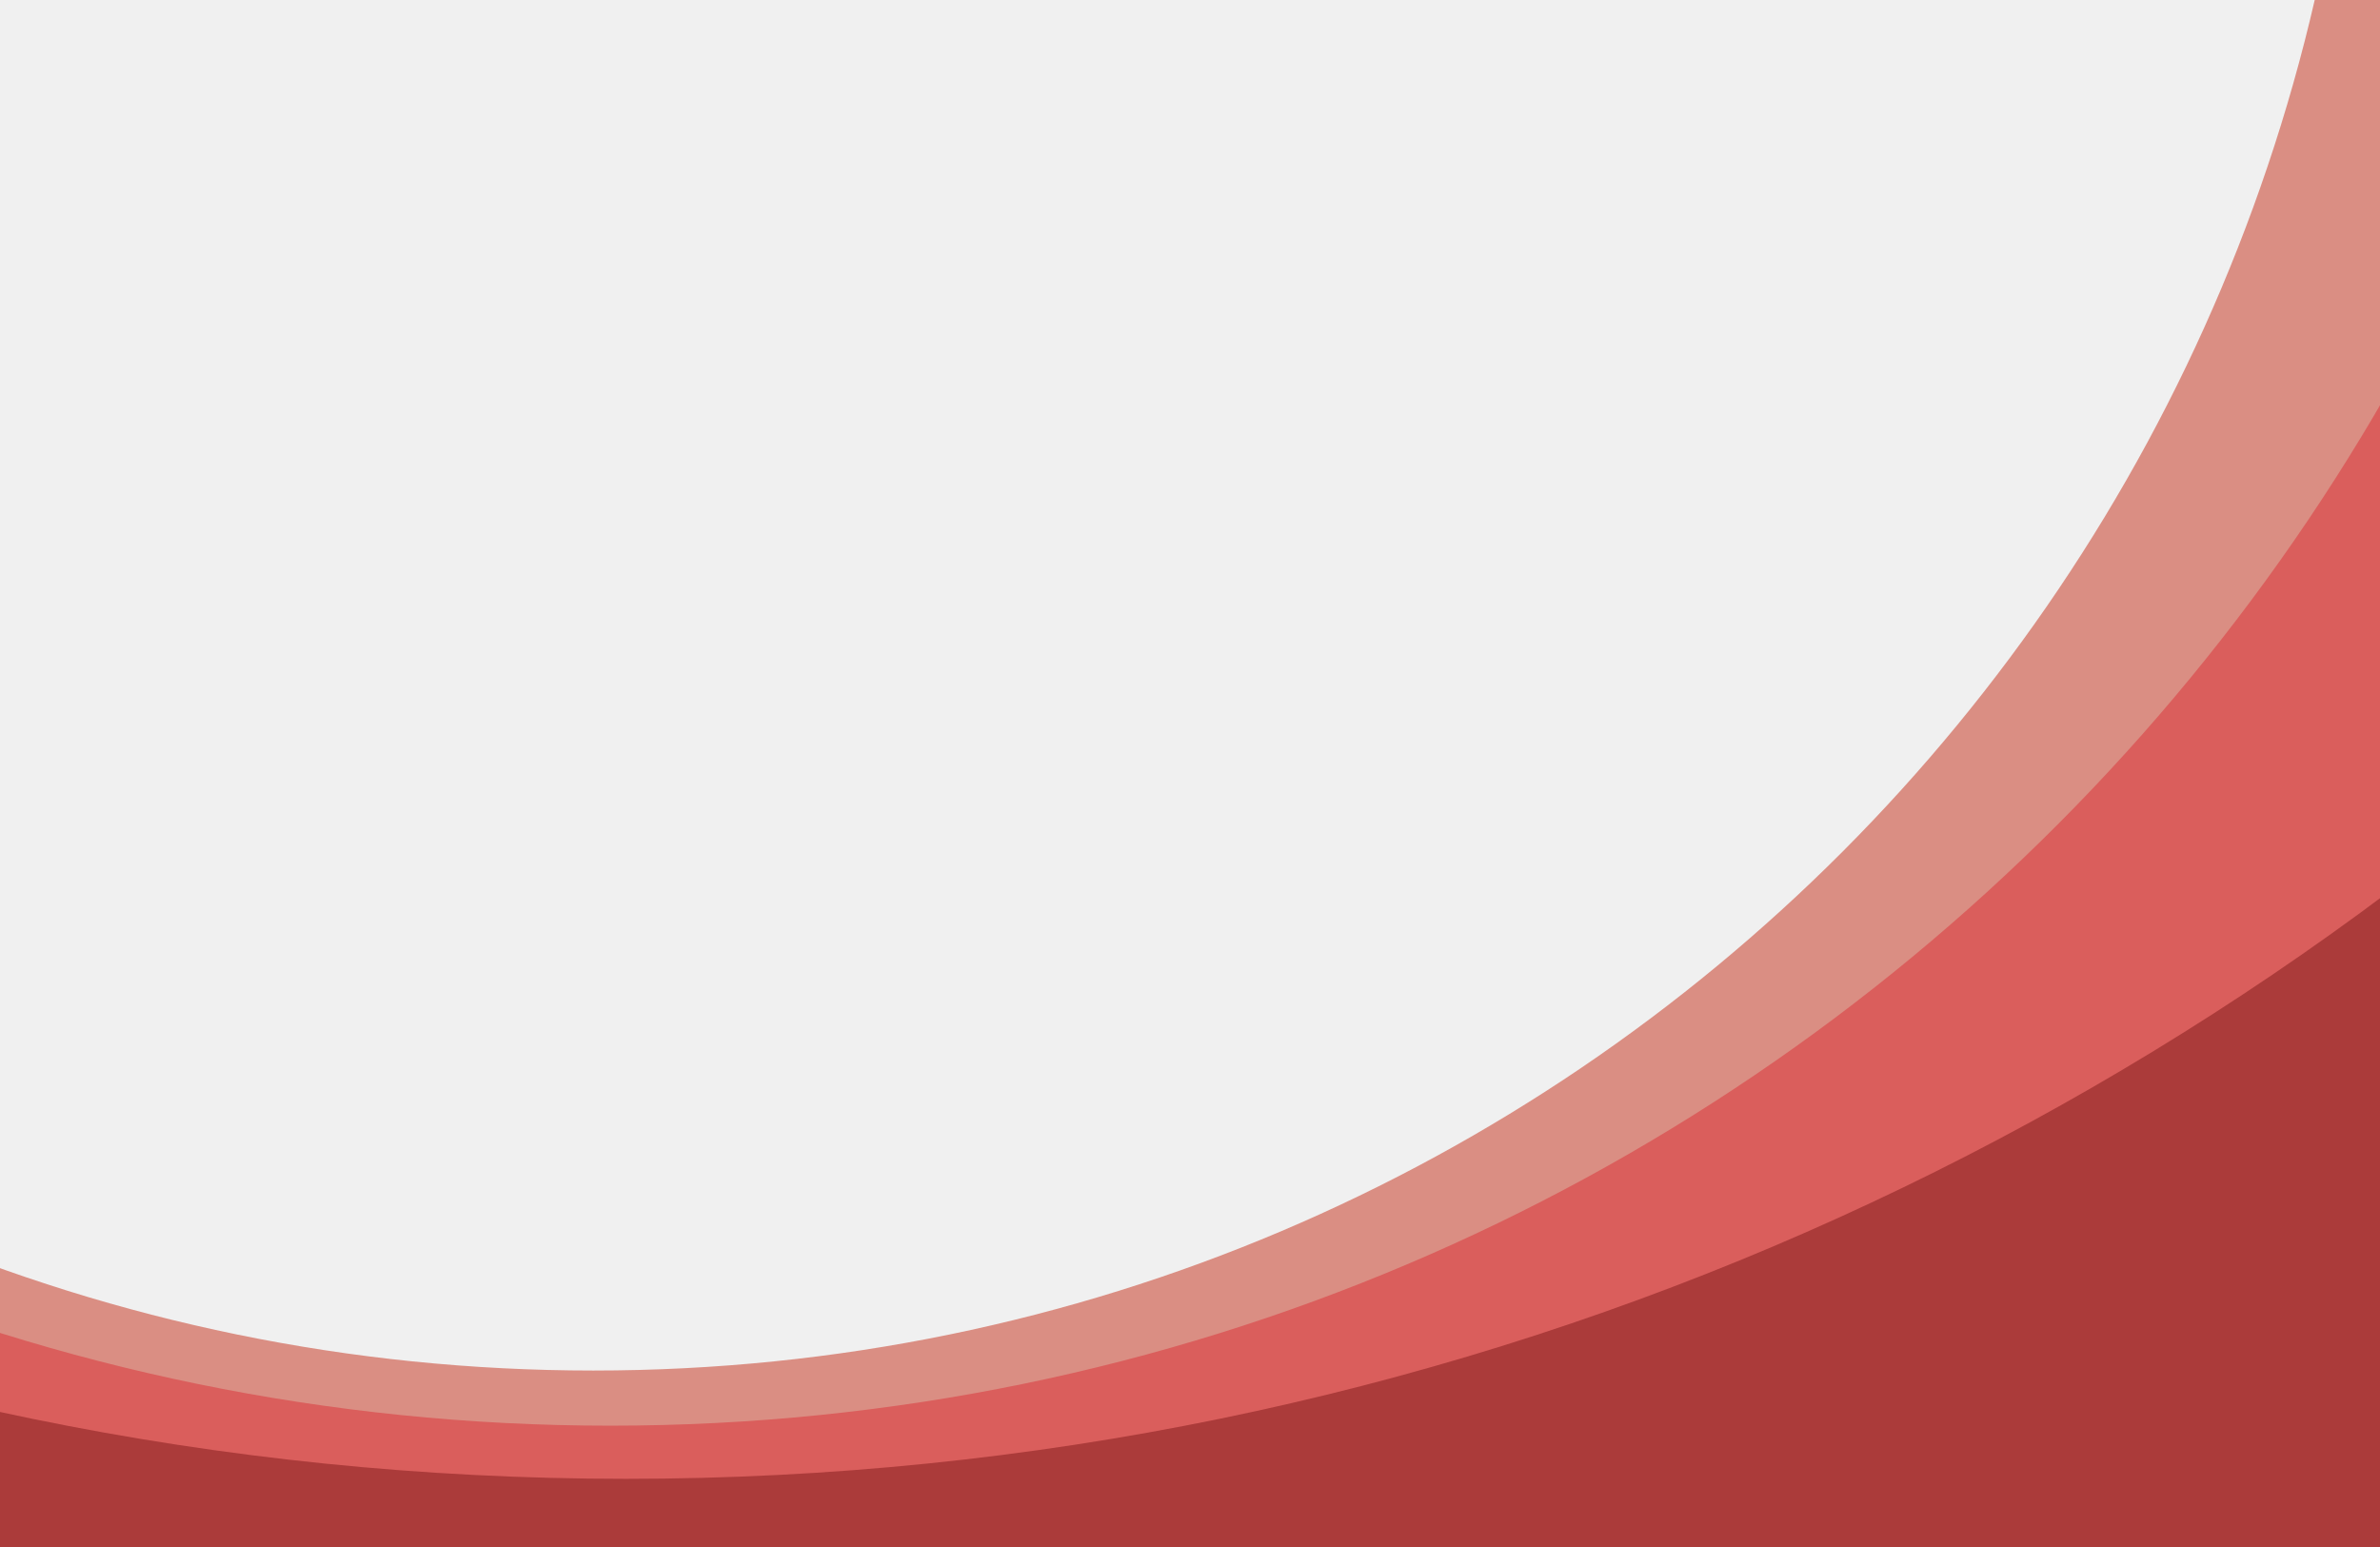
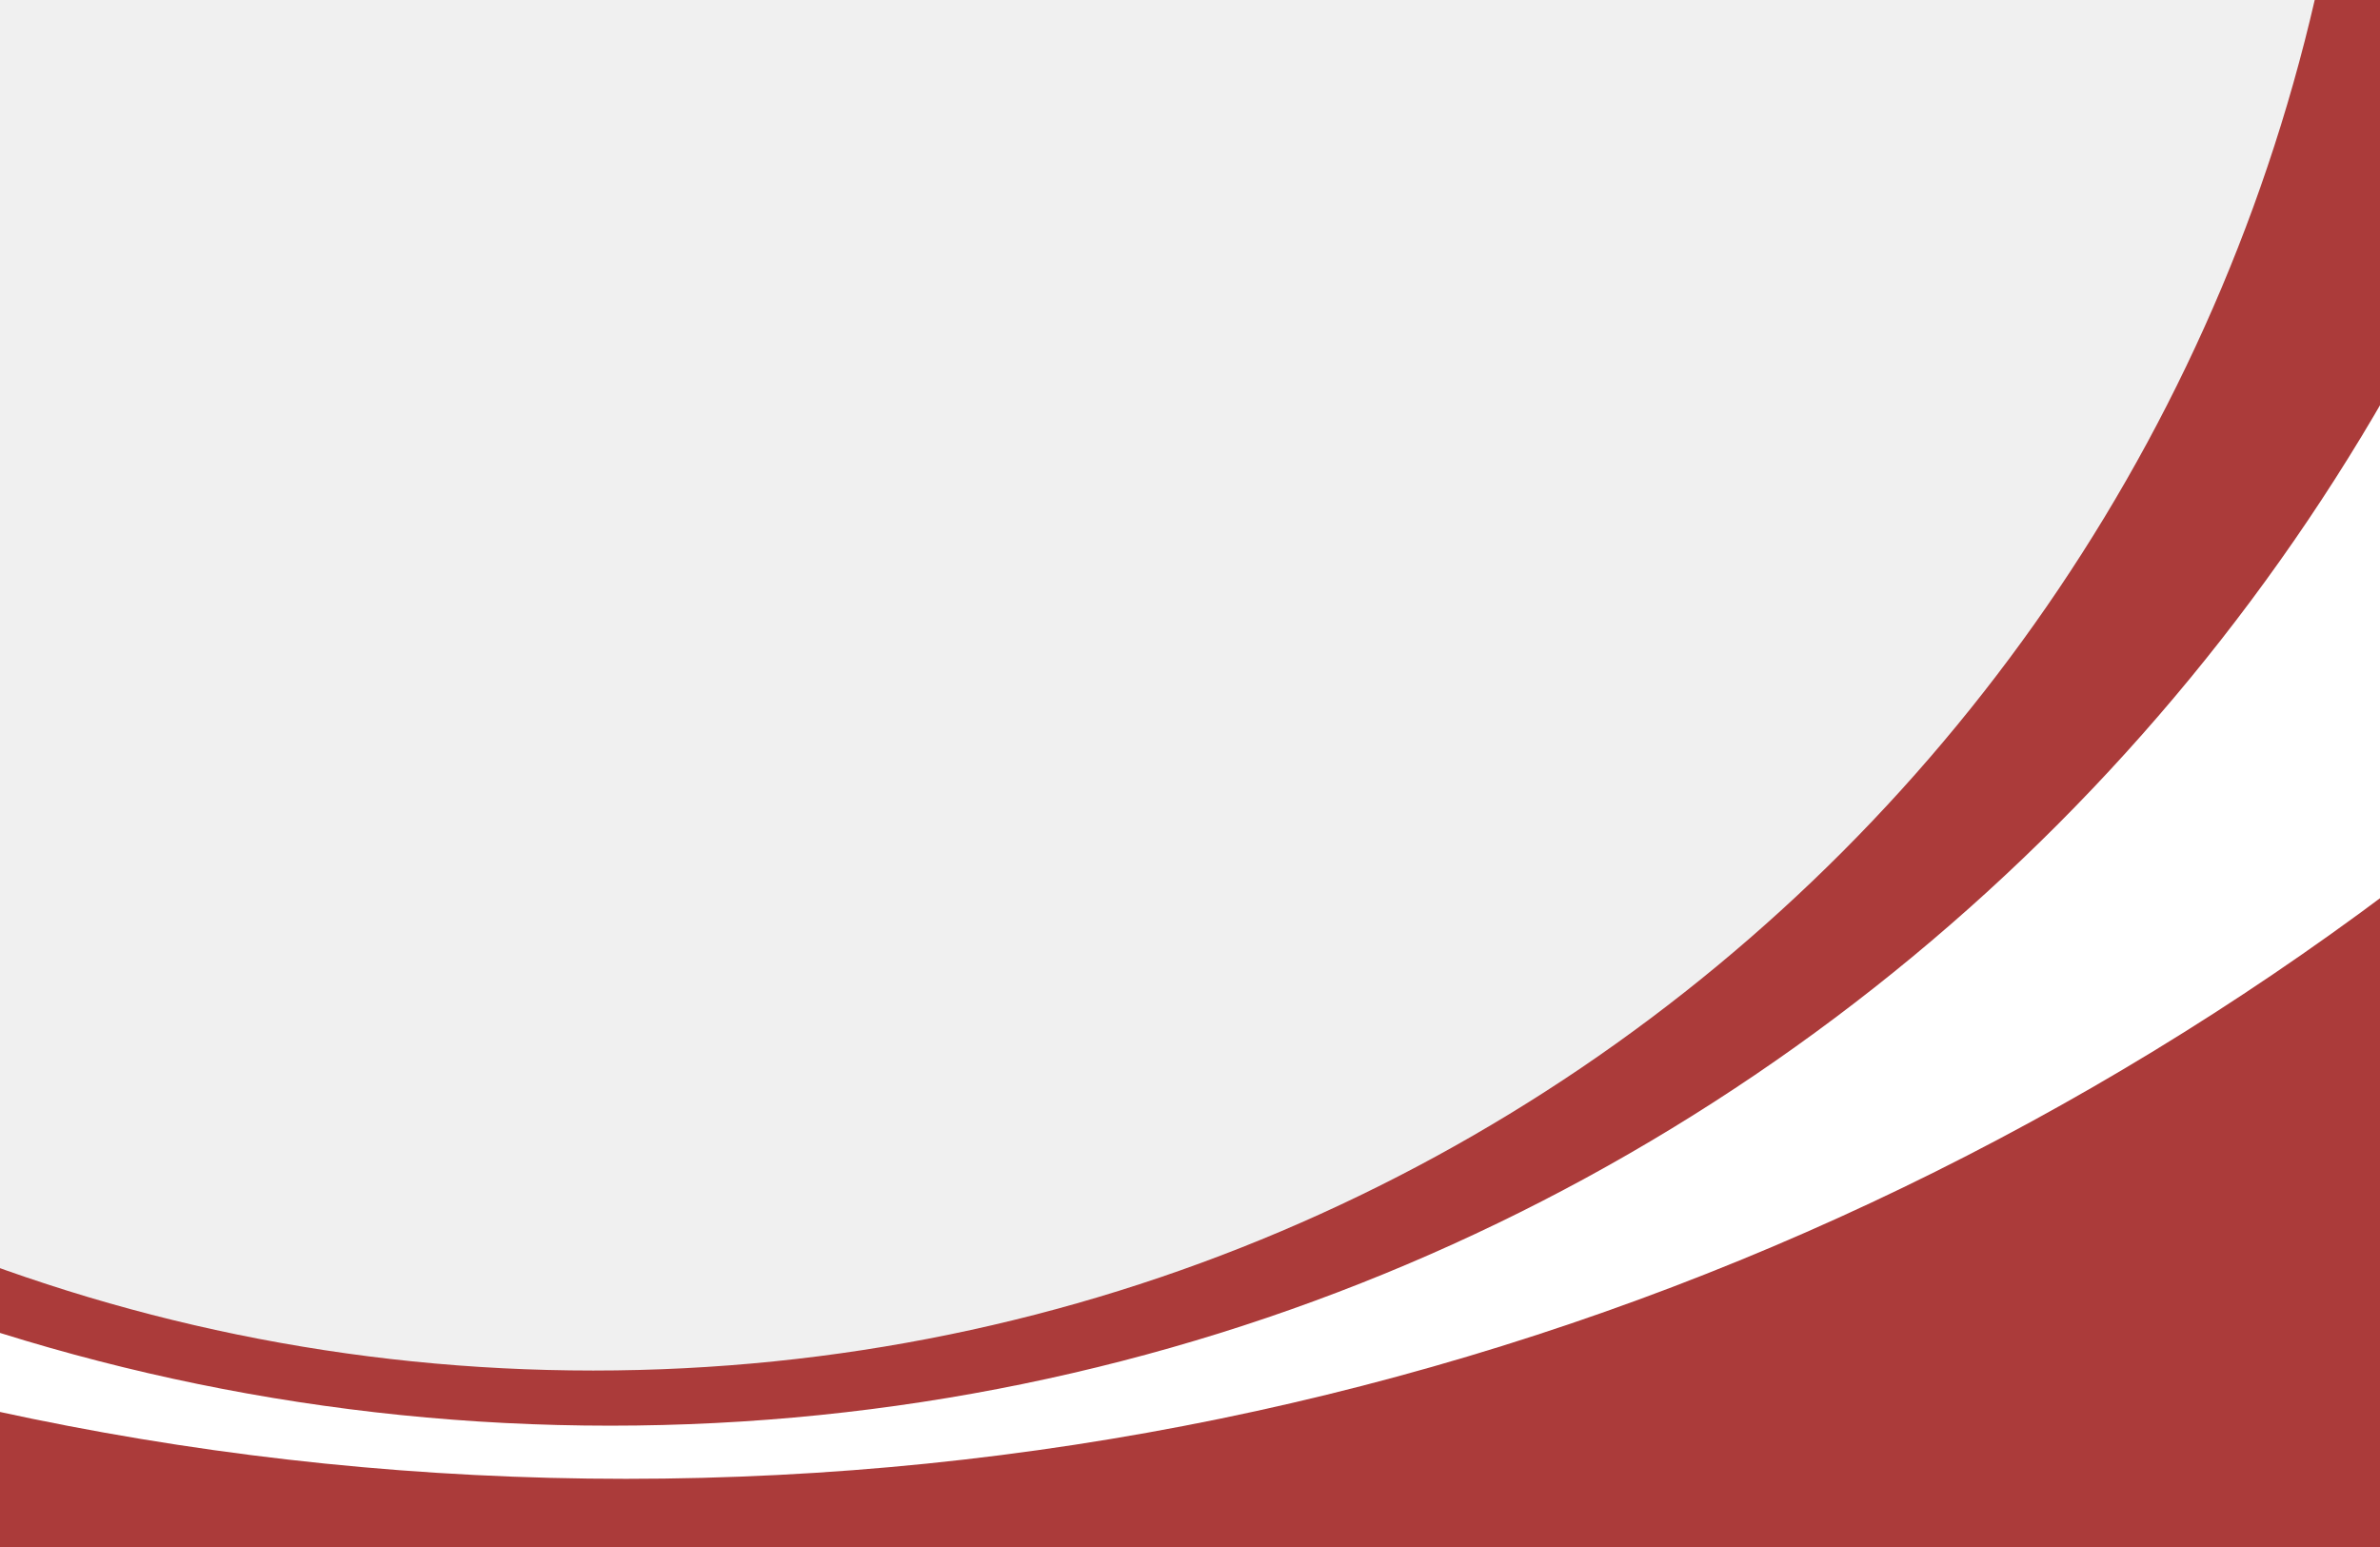
<svg xmlns="http://www.w3.org/2000/svg" xmlns:xlink="http://www.w3.org/1999/xlink" version="1.1" x="0px" y="0px" width="2000px" height="1300px" viewBox="0 0 2000 1300" enable-background="new 0 0 2000 1300" xml:space="preserve">
  <g id="Spicchi_sotto_e_lato">
    <g>
      <defs>
        <rect id="SVGID_1_" width="2000" height="1300" />
      </defs>
      <clipPath id="SVGID_2_">
        <use xlink:href="#SVGID_1_" overflow="visible" />
      </clipPath>
      <path clip-path="url(#SVGID_2_)" fill="#ab3b3a" d="M1947.425,0c-151.814,660.834-741.918,1153.57-1446.9,1153.57    C324.842,1153.57,156,1122.945,0,1066.77V1300h2000V0H1947.425z" />
-       <path clip-path="url(#SVGID_2_)" fill="#da5e5c" d="M526.042-3723.397c-1367.291,0-2475.695,1111.698-2475.695,2483.049    c0,1371.359,1108.404,2483.056,2475.695,2483.056S3001.737,131.011,3001.737-1240.349    C3001.737-2611.7,1893.333-3723.397,526.042-3723.397z M500.4,1153.57c-820.1,0-1484.921-666.796-1484.921-1489.335    c0-822.536,664.821-1489.334,1484.921-1489.334S1985.32-1158.301,1985.32-335.765C1985.32,486.774,1320.501,1153.57,500.4,1153.57    z" />
-       <path clip-path="url(#SVGID_2_)" fill="#da8e83" d="M512.792-2253.148c-950.197,0-1720.482,772.577-1720.482,1725.593    c0,953.025,770.285,1725.599,1720.482,1725.599c950.199,0,1720.481-772.573,1720.481-1725.599    C2233.273-1480.571,1462.991-2253.148,512.792-2253.148z M498.548,1151.713c-820.1,0-1484.921-666.796-1484.921-1489.335    c0-822.535,664.821-1489.334,1484.921-1489.334c820.101,0,1484.919,666.799,1484.919,1489.334    C1983.468,484.917,1318.649,1151.713,498.548,1151.713z" />
+       <path clip-path="url(#SVGID_2_)" fill="#ffffff" d="M526.042-3723.397c-1367.291,0-2475.695,1111.698-2475.695,2483.049    c0,1371.359,1108.404,2483.056,2475.695,2483.056S3001.737,131.011,3001.737-1240.349    C3001.737-2611.7,1893.333-3723.397,526.042-3723.397z M500.4,1153.57c-820.1,0-1484.921-666.796-1484.921-1489.335    c0-822.536,664.821-1489.334,1484.921-1489.334S1985.32-1158.301,1985.32-335.765C1985.32,486.774,1320.501,1153.57,500.4,1153.57    z" />
+       <path clip-path="url(#SVGID_2_)" fill="#ab3b3a" d="M512.792-2253.148c-950.197,0-1720.482,772.577-1720.482,1725.593    c0,953.025,770.285,1725.599,1720.482,1725.599c950.199,0,1720.481-772.573,1720.481-1725.599    C2233.273-1480.571,1462.991-2253.148,512.792-2253.148z M498.548,1151.713c-820.1,0-1484.921-666.796-1484.921-1489.335    c0-822.535,664.821-1489.334,1484.921-1489.334c820.101,0,1484.919,666.799,1484.919,1489.334    C1983.468,484.917,1318.649,1151.713,498.548,1151.713z" />
    </g>
  </g>
  <g id="luna">
    <g>
      <defs>
        <rect id="SVGID_3_" x="3471" y="420" width="2000" height="1000" />
      </defs>
      <clipPath id="SVGID_4_">
        <use xlink:href="#SVGID_3_" overflow="visible" />
      </clipPath>
-       <path clip-path="url(#SVGID_4_)" fill="#CCCCCC" d="M9654.333,5859c0-2750.939-2064.874-4981-4612.037-4981    C2495.139,878,430.259,3108.061,430.259,5859s2064.88,4981,4612.037,4981C7589.459,10840,9654.333,8609.938,9654.333,5859z" />
+       <path clip-path="url(#SVGID_4_)" fill="#CCCCCC" d="M9654.333,5859c0-2750.d939-2064.874-4981-4612.037-4981    C2495.139,878,430.259,3108.061,430.259,5859s2064.88,4981,4612.037,4981C7589.459,10840,9654.333,8609.938,9654.333,5859z" />
    </g>
  </g>
  <g id="Orizzontale_dark">
</g>
  <g id="Quadrato1">
</g>
  <g id="Quadrato2">
</g>
  <g id="Quadrato3">
</g>
  <g id="Quadrato4">
</g>
  <g id="Mobile">
</g>
  <g id="Tablet">
</g>
  <g id="Orizzontale_light">
</g>
</svg>
